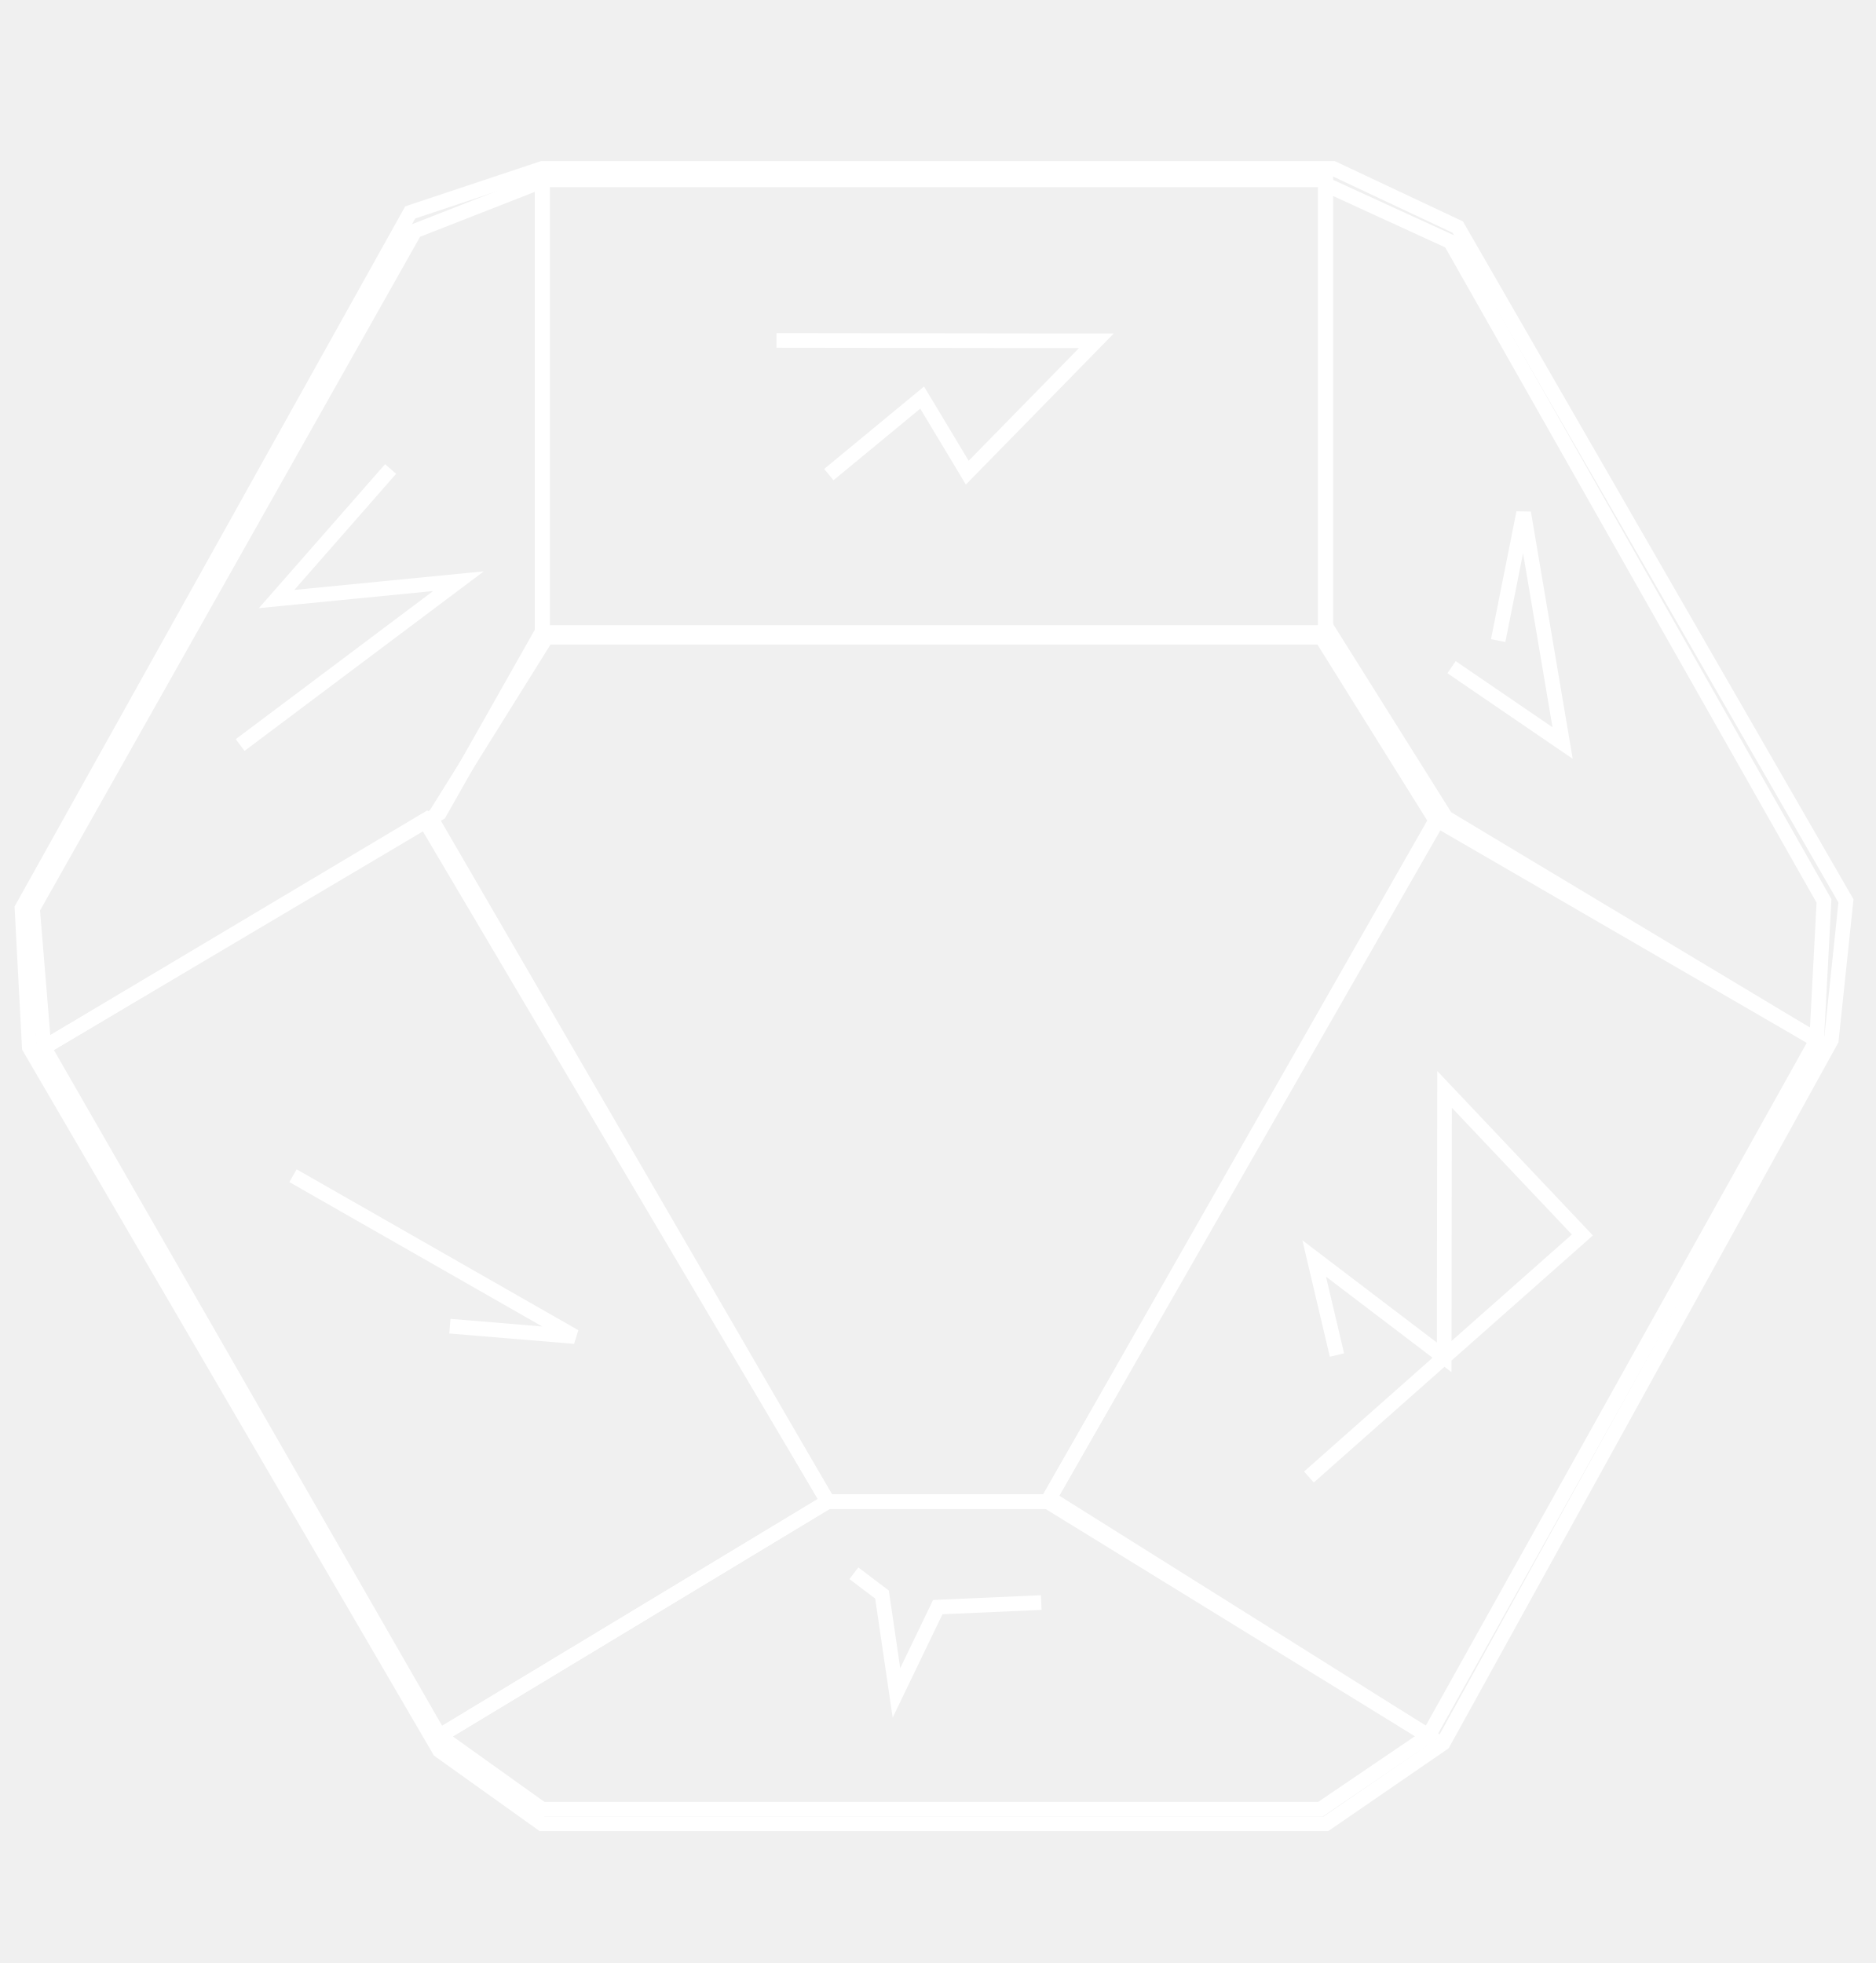
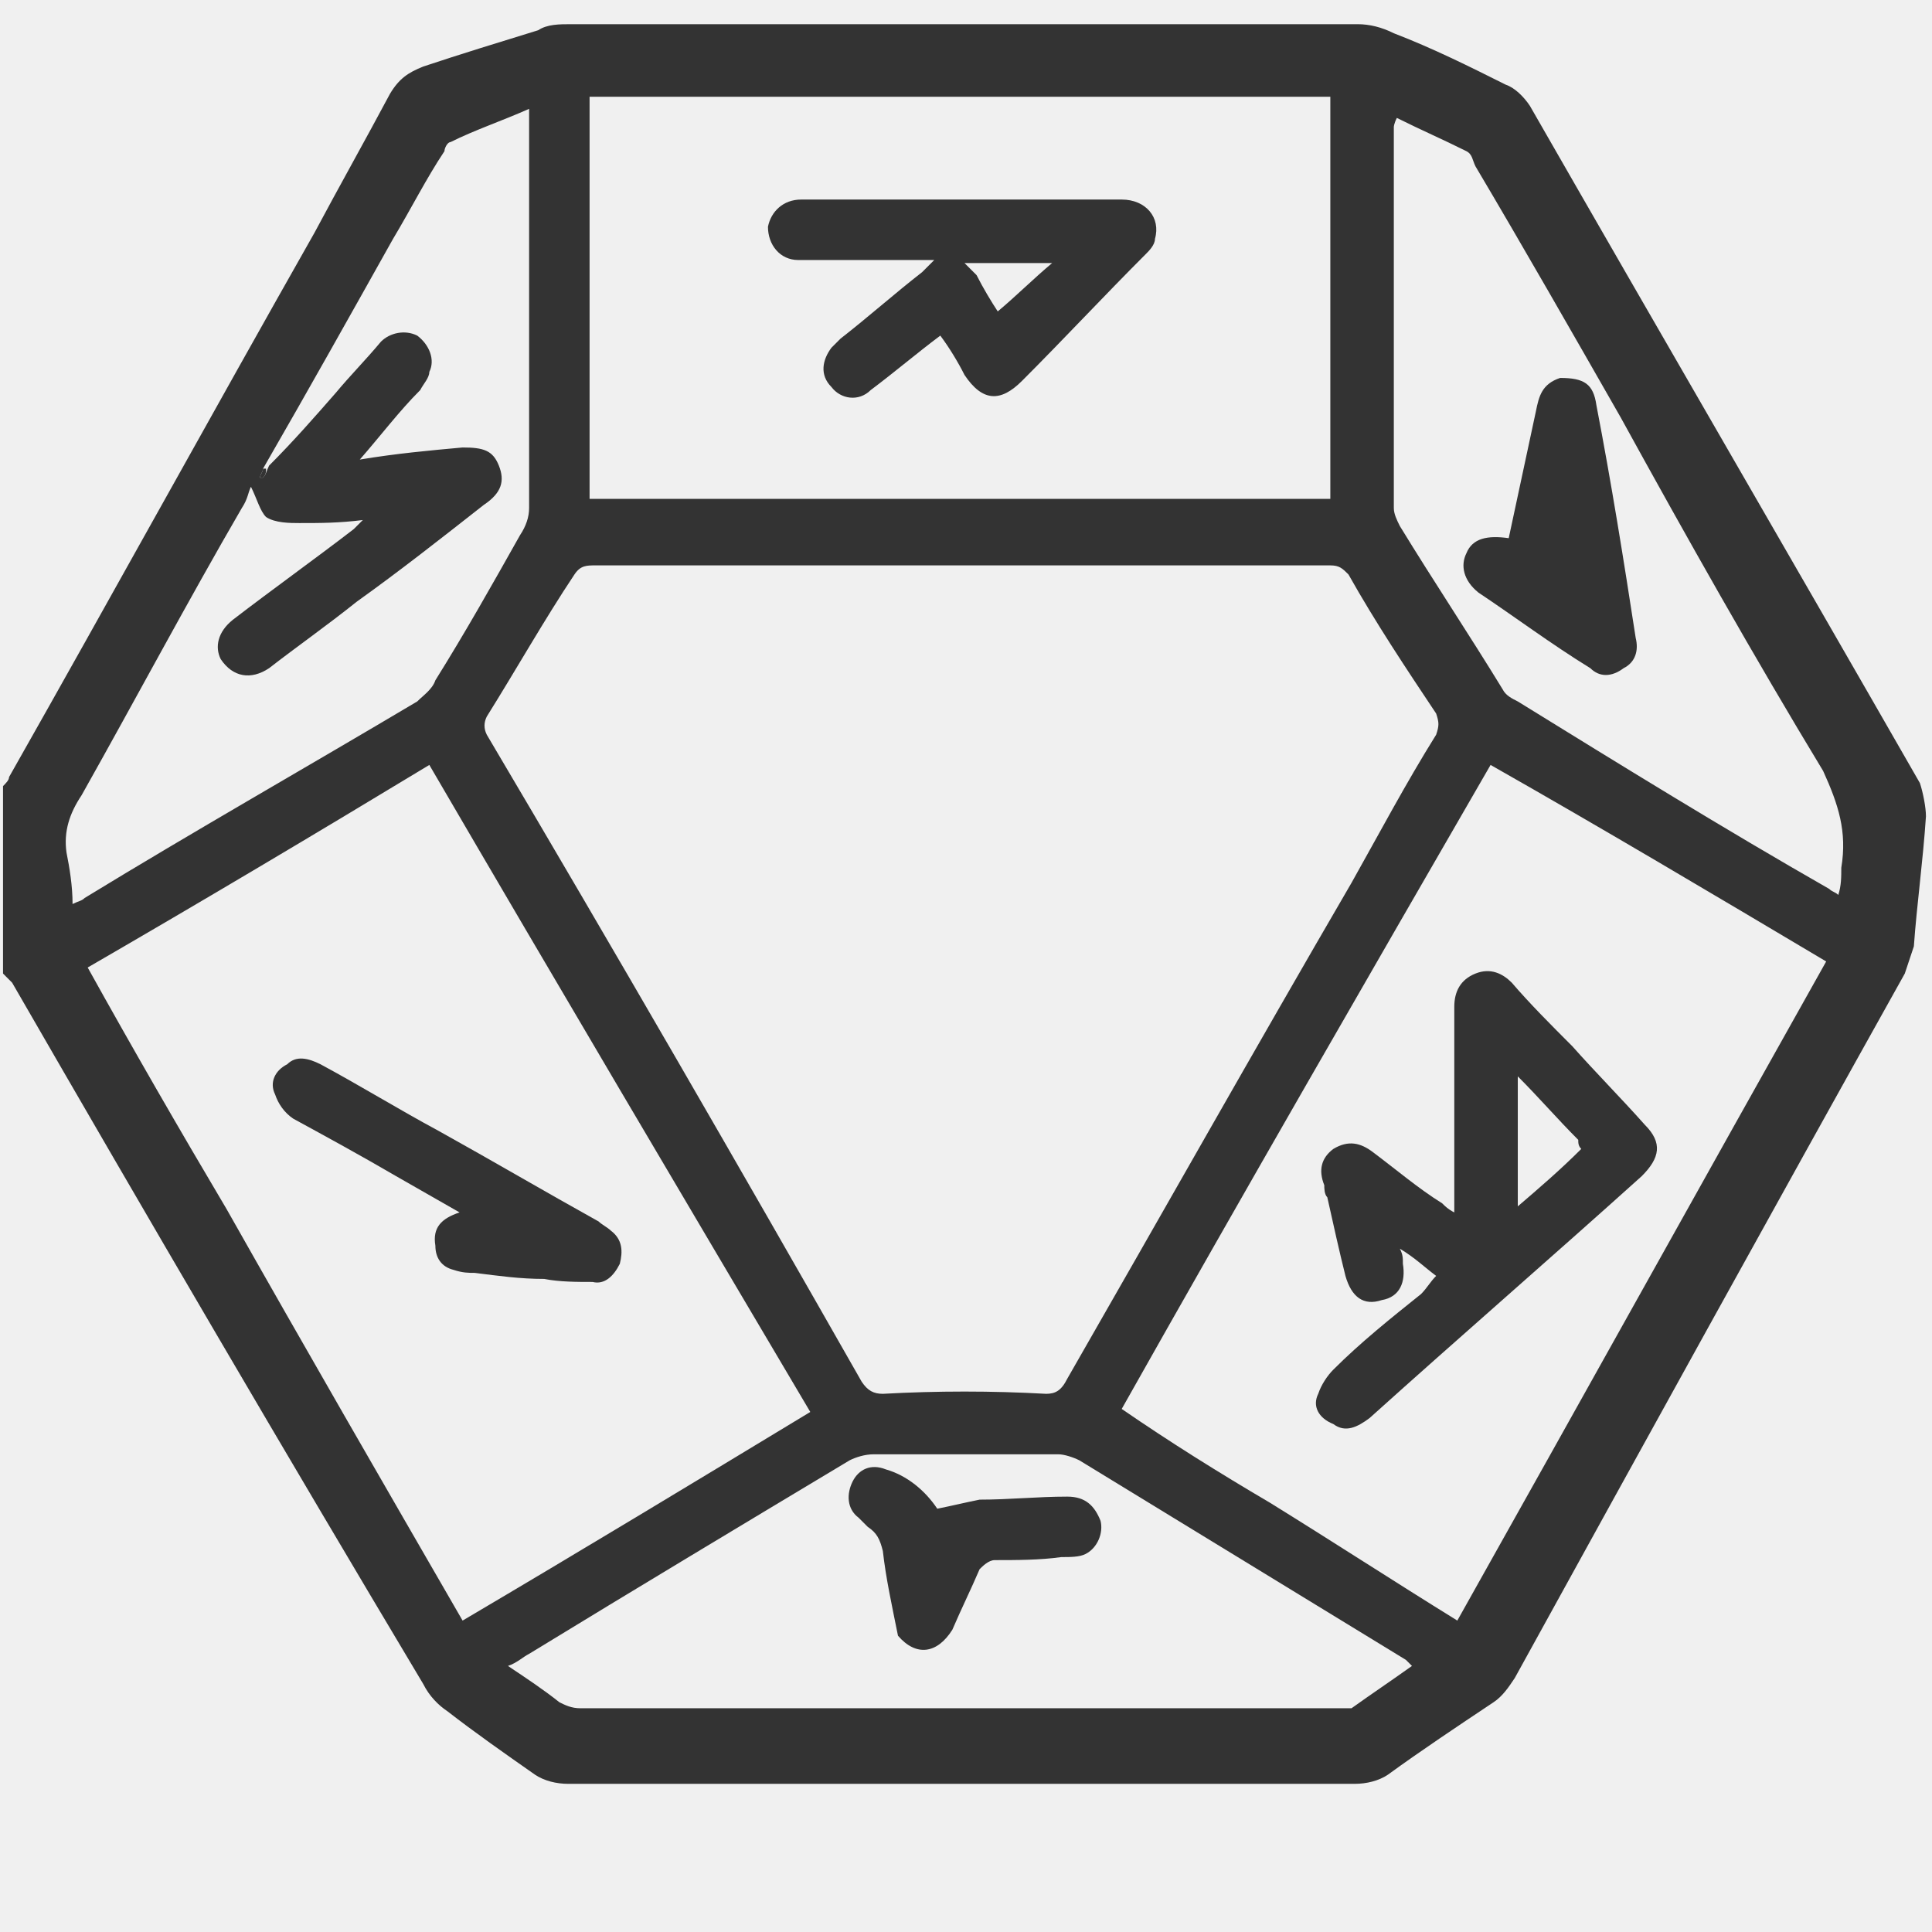
- <svg xmlns="http://www.w3.org/2000/svg" width="128" height="134" viewBox="0 0 128 134" fill="none">
-   <path d="M124.5 61.5L99 16.5L90.46 12.583L90.46 42.687L98.697 55.817L124 71L124.5 61.5Z" stroke="white" strokeWidth="2" strokeMiterlimit="1" strokeLinejoin="round" />
-   <path d="M28.325 15.762L2.222 62.041L3 71.5L30 55.5L37.036 43.064L37.036 12.351L28.325 15.762Z" stroke="white" strokeWidth="2" strokeMiterlimit="1" strokeLinejoin="round" />
-   <path d="M37 123.5L90.133 123.5L97.5 118.5L72 102.5L56.5 102.5L30 118.5L37 123.5Z" stroke="white" strokeWidth="2" strokeMiterlimit="1" strokeLinejoin="round" />
-   <path d="M124 71L98.129 56L71.5 102.5L97.5 118.5L124 71Z" stroke="white" strokeWidth="2" strokeMiterlimit="1" strokeLinejoin="round" />
-   <path d="M37 12.275L37 43.5L90.5 43.5L90.5 12.275L37 12.275Z" stroke="white" strokeWidth="2" strokeMiterlimit="1" strokeLinejoin="round" />
-   <path d="M29 56L3 71.5L30 118.5L56.5 102.5L29 56Z" stroke="white" strokeWidth="2" strokeMiterlimit="1" strokeLinejoin="round" />
-   <path d="M29.5 56L37.5 43.176H90L98 56L71.5 102.5H56.5L29.5 56Z" stroke="white" strokeWidth="2" strokeMiterlimit="1" strokeLinejoin="round" />
-   <path d="M28 14.5L37 11.5H91L99.5 15.5L126 61.5L125 71L98.5 119L90.5 124.5H37L30 119.5L2 71.5L1.5 62L28 14.5Z" stroke="white" strokeWidth="4" strokeMiterlimit="1" strokeLinecap="round" strokeLinejoin="round" />
-   <path d="M58.283 107.395L60.203 108.848L61.189 115.561L64.01 109.706L71.073 109.396" stroke="white" strokeWidth="2" strokeMiterlimit="1" strokeLinecap="round" strokeLinejoin="round" />
-   <path d="M53 23.239L74.833 23.266L66.023 32.267L62.943 27.139L56.574 32.398" stroke="white" strokeWidth="2" strokeMiterlimit="1" strokeLinecap="round" strokeLinejoin="round" />
-   <path d="M89.344 100.825L108.008 84.303L98.601 74.363L98.575 92.657L89.702 85.906L91.256 92.498" stroke="white" strokeWidth="2" strokeMiterlimit="1" strokeLinecap="round" strokeLinejoin="round" />
-   <path d="M102.261 43.728L104 35L106.659 50.722L99.079 45.544" stroke="white" strokeWidth="2" strokeMiterlimit="1" strokeLinecap="round" strokeLinejoin="round" />
-   <path d="M20 80.256L39.226 91.237L30.708 90.528" stroke="white" strokeWidth="2" strokeMiterlimit="1" strokeLinecap="round" strokeLinejoin="round" />
-   <path d="M16.392 50.858L31.294 39.674L18.879 40.892L26.662 32.015" stroke="white" strokeWidth="2" strokeMiterlimit="1" strokeLinecap="round" strokeLinejoin="round" />
+ <svg xmlns="http://www.w3.org/2000/svg" version="1.1" id="Layer_1" x="0px" y="0px" width="100%" viewBox="0 0 639 639" enable-background="new 0 0 639 639" xml:space="preserve">
+   <path fill="#333" opacity="1" stroke="none" d=" M1,260   C2,259 3,258 3,257   C37,197 70,137 104,77   C112,62 121,46 129,31   C132,26 135,24 140,22   C152,18 165,14 178,10   C181,8 185,8 189,8   C276,8 362,8 449,8   C453,8 457,9 461,11   C474,16 486,22 498,28   C501,29 504,32 506,35   C549,110 592,184 635,259   C636,262 637,267 637,270   C636,285 634,299 633,313   C632,316 631,319 630,322   C587,399 544,477 501,555   C499,558 497,561 494,563   C482,571 470,579 459,587   C456,589 452,590 448,590   C361,590 275,590 188,590   C184,590 180,589 177,587   C167,580 157,573 148,566   C145,564 142,561 140,557   C94,480 49,403 4,325   C3,324 2,323 1,322   C1,302 1,281 1,260  M89,154   C97,146 104,138 111,130   C116,124 121,119 126,113   C129,110 134,109 138,111   C142,114 144,119 142,123   C142,125 140,127 139,129   C132,136 126,144 119,152   C131,150 142,149 153,148   C160,148 163,149 165,154   C167,159 166,163 160,167   C146,178 132,189 118,199   C108,207 98,214 89,221   C83,225 77,224 73,218   C71,214 72,209 77,205   C90,195 104,185 117,175   C117,175 118,174 120,172   C112,173 106,173 99,173   C96,173 91,173 88,171   C86,169 85,165 83,161   C82,163 82,165 80,168   C62,199 45,231 27,263   C23,269 21,275 22,282   C23,287 24,293 24,299   C26,298 27,298 28,297   C64,275 101,254 138,232   C140,230 143,228 144,225   C154,209 163,193 172,177   C174,174 175,171 175,168   C175,126 175,84 175,43   C175,41 175,39 175,36   C166,40 157,43 149,47   C148,47 147,49 147,50   C141,59 136,69 130,79   C116,104 102,129 87,155   C87,156 86,157 86,158   C87,158 87,158 87,158   C88,157 88,156 89,154  M447,292   C456,276 465,259 475,243   C476,240 476,239 475,236   C465,221 455,206 446,190   C444,188 443,187 440,187   C420,187 401,187 381,187   C320,187 258,187 197,187   C194,187 192,187 190,190   C180,205 171,221 161,237   C160,239 160,241 161,243   C203,314 244,385 285,457   C287,460 289,461 292,461   C310,460 328,460 346,461   C349,461 351,460 353,456   C384,402 415,347 447,292  M75,400   C101,446 127,491 153,536   C192,513 230,490 268,467   C226,396 184,325 142,253   C104,276 67,298 29,320   C44,347 59,373 75,400  M363,165   C389,165 415,165 440,165   C440,121 440,76 440,32   C358,32 277,32 195,32   C195,76 195,121 195,165   C251,165 307,165 363,165  M420,497   C441,510 461,523 482,536   C523,463 563,391 604,318   C567,296 530,274 493,253   C452,324 411,395 371,466   C387,477 403,487 420,497  M175,547   C173,548 171,550 168,551   C174,555 180,559 185,563   C187,564 189,565 192,565   C275,565 359,565 443,565   C444,565 446,565 447,565   C454,560 460,556 467,551   C466,550 466,550 465,549   C429,527 393,505 357,483   C355,482 352,481 350,481   C329,481 309,481 289,481   C286,481 283,482 281,483   C246,504 211,525 175,547  M536,138   C520,110 504,82 488,55   C487,53 487,51 485,50   C477,46 470,43 462,39   C461,41 461,42 461,42   C461,84 461,126 461,168   C461,170 462,172 463,174   C474,192 486,210 497,228   C498,230 500,231 502,232   C536,253 570,274 605,294   C606,295 607,295 608,296   C609,293 609,290 609,287   C611,275 608,266 603,255   C580,217 558,178 536,138  z" />
+   <path fill="#333" opacity="1" stroke="none" d=" M87,155   C88,155 88,155 88,155   C88,156 88,157 87,158   C87,158 87,158 86,158   C86,157 87,156 87,155  z" />
+   <path fill="#333" opacity="1" stroke="none" d=" M180,423   C172,423 165,422 157,421   C155,421 153,421 150,420   C146,419 144,416 144,412   C143,406 146,403 152,401   C145,397 138,393 131,389   C119,382 108,376 97,370   C94,368 92,365 91,362   C89,358 91,354 95,352   C98,349 102,350 106,352   C119,359 132,367 145,374   C163,384 180,394 198,404   C199,405 201,406 202,407   C206,410 206,414 205,418   C203,422 200,425 196,424   C191,424 185,424 180,423  z" />
+   <path fill="#333" opacity="1" stroke="none" d=" M310,66   C330,66 351,66 371,66   C379,66 384,72 382,79   C382,81 380,83 379,84   C365,98 352,112 338,126   C331,133 325,133 319,124   C317,120 314,115 311,111   C303,117 296,123 288,129   C284,133 278,132 275,128   C271,124 272,119 275,115   C276,114 277,113 278,112   C287,105 296,97 305,90   C306,89 307,88 309,86   C295,86 283,86 270,86   C268,86 266,86 264,86   C258,86 254,81 254,75   C255,70 259,66 265,66   C278,66 291,66 305,66   C306,66 308,66 310,66  M323,91   C325,95 328,100 330,103   C336,98 342,92 348,87   C338,87 329,87 319,87   C320,88 321,89 323,91  z" />
+   <path fill="#333" opacity="1" stroke="none" d=" M520,346   C528,355 536,363 544,372   C550,378 549,383 543,389   C513,416 483,442 453,469   C449,472 445,474 441,471   C436,469 434,465 436,461   C437,458 439,455 441,453   C450,444 460,436 470,428   C472,426 473,424 475,422   C471,419 468,416 463,413   C464,415 464,416 464,418   C465,424 463,429 457,430   C451,432 447,429 445,422   C443,414 441,405 439,396   C438,395 438,393 438,392   C436,387 437,383 441,380   C446,377 450,378 454,381   C462,387 469,393 477,398   C478,399 479,400 481,401   C481,399 481,397 481,394   C481,374 481,353 481,333   C481,328 483,324 488,322   C493,320 497,322 500,325   C506,332 513,339 520,346  M523,380   C522,379 522,378 522,377   C515,370 509,363 502,356   C502,371 502,385 502,399   C509,393 516,387 523,380  z" />
+   <path fill="#333" opacity="1" stroke="none" d=" M297,541   C295,531 293,522 292,513   C291,509 290,507 287,505   C286,504 285,503 284,502   C280,499 280,494 282,490   C284,486 288,484 293,486   C300,488 306,493 310,499   C315,498 319,497 324,496   C334,496 343,495 353,495   C359,495 362,498 364,503   C365,507 363,512 359,514   C357,515 354,515 351,515   C344,516 336,516 329,516   C327,516 325,518 324,519   C321,526 318,532 315,539   C310,547 303,548 297,541  z" />
+   <path fill="#333" opacity="1" stroke="none" d=" M516,125   C524,125 527,127 528,134   C533,160 537,185 541,211   C542,215 541,219 537,221   C533,224 529,224 526,221   C513,213 501,204 489,196   C484,192 483,187 485,183   C487,178 492,177 499,178   C502,164 505,150 508,136   C509,131 510,127 516,125  z" />
</svg>
